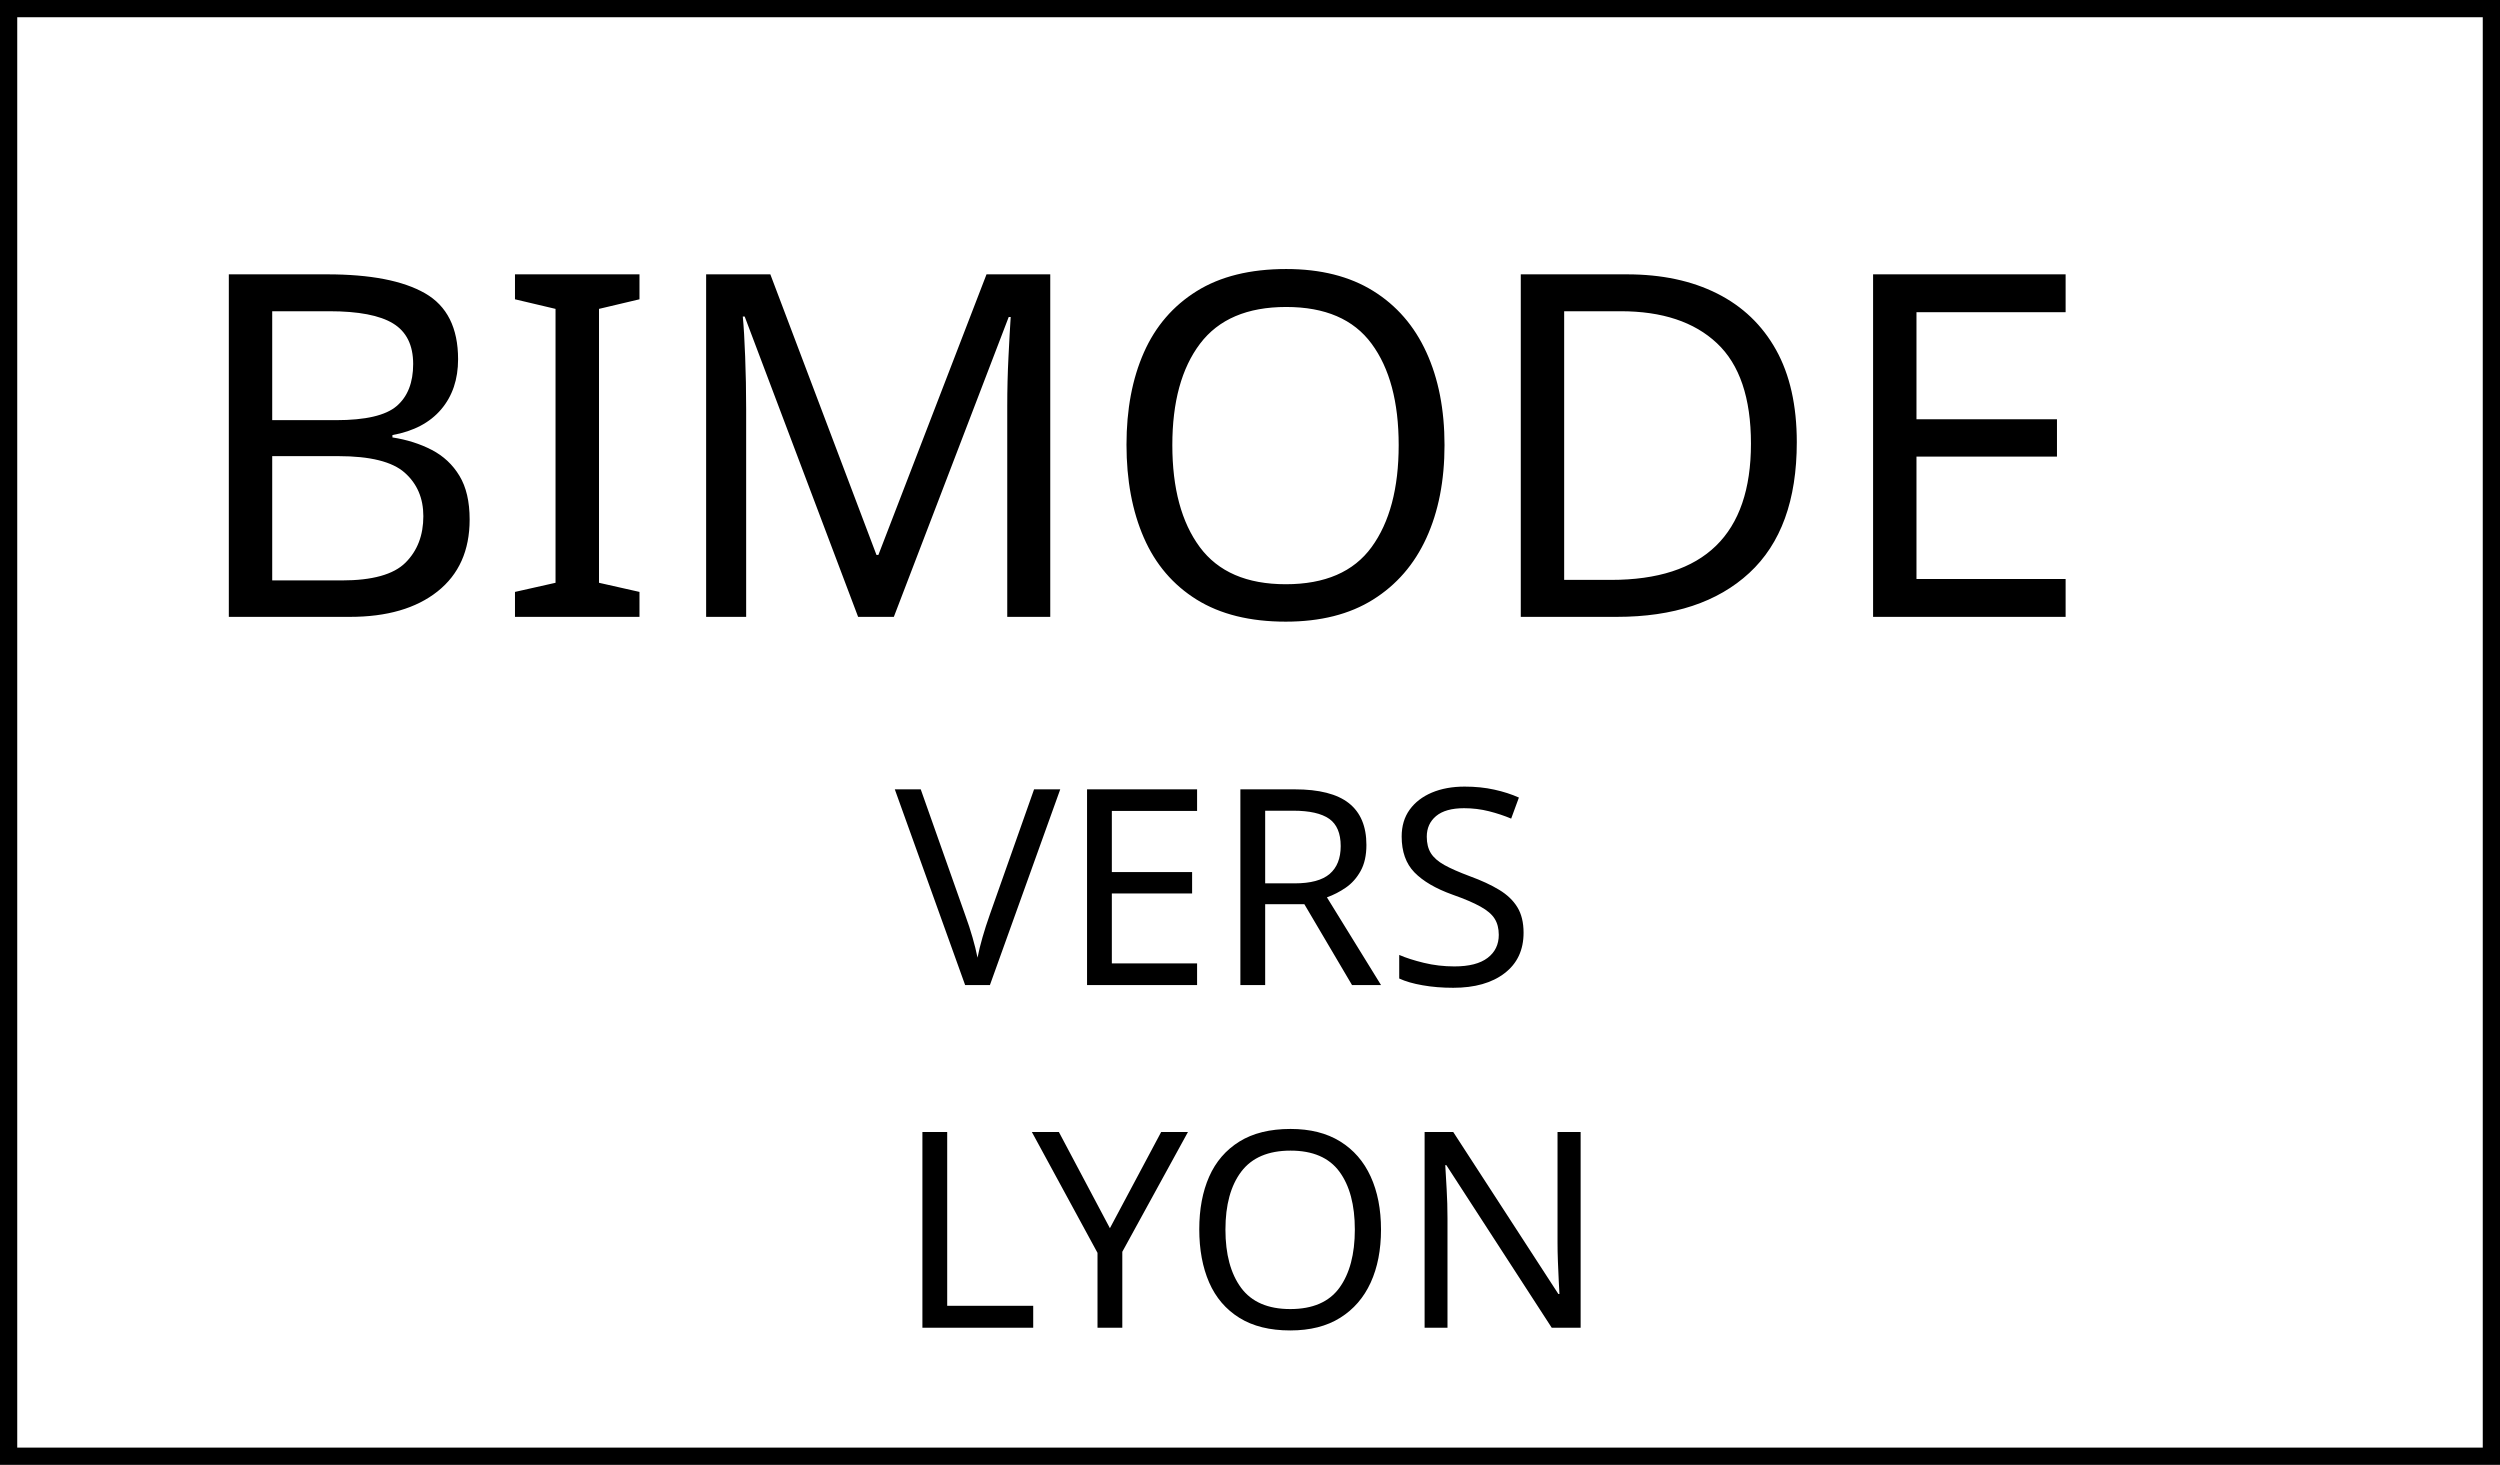
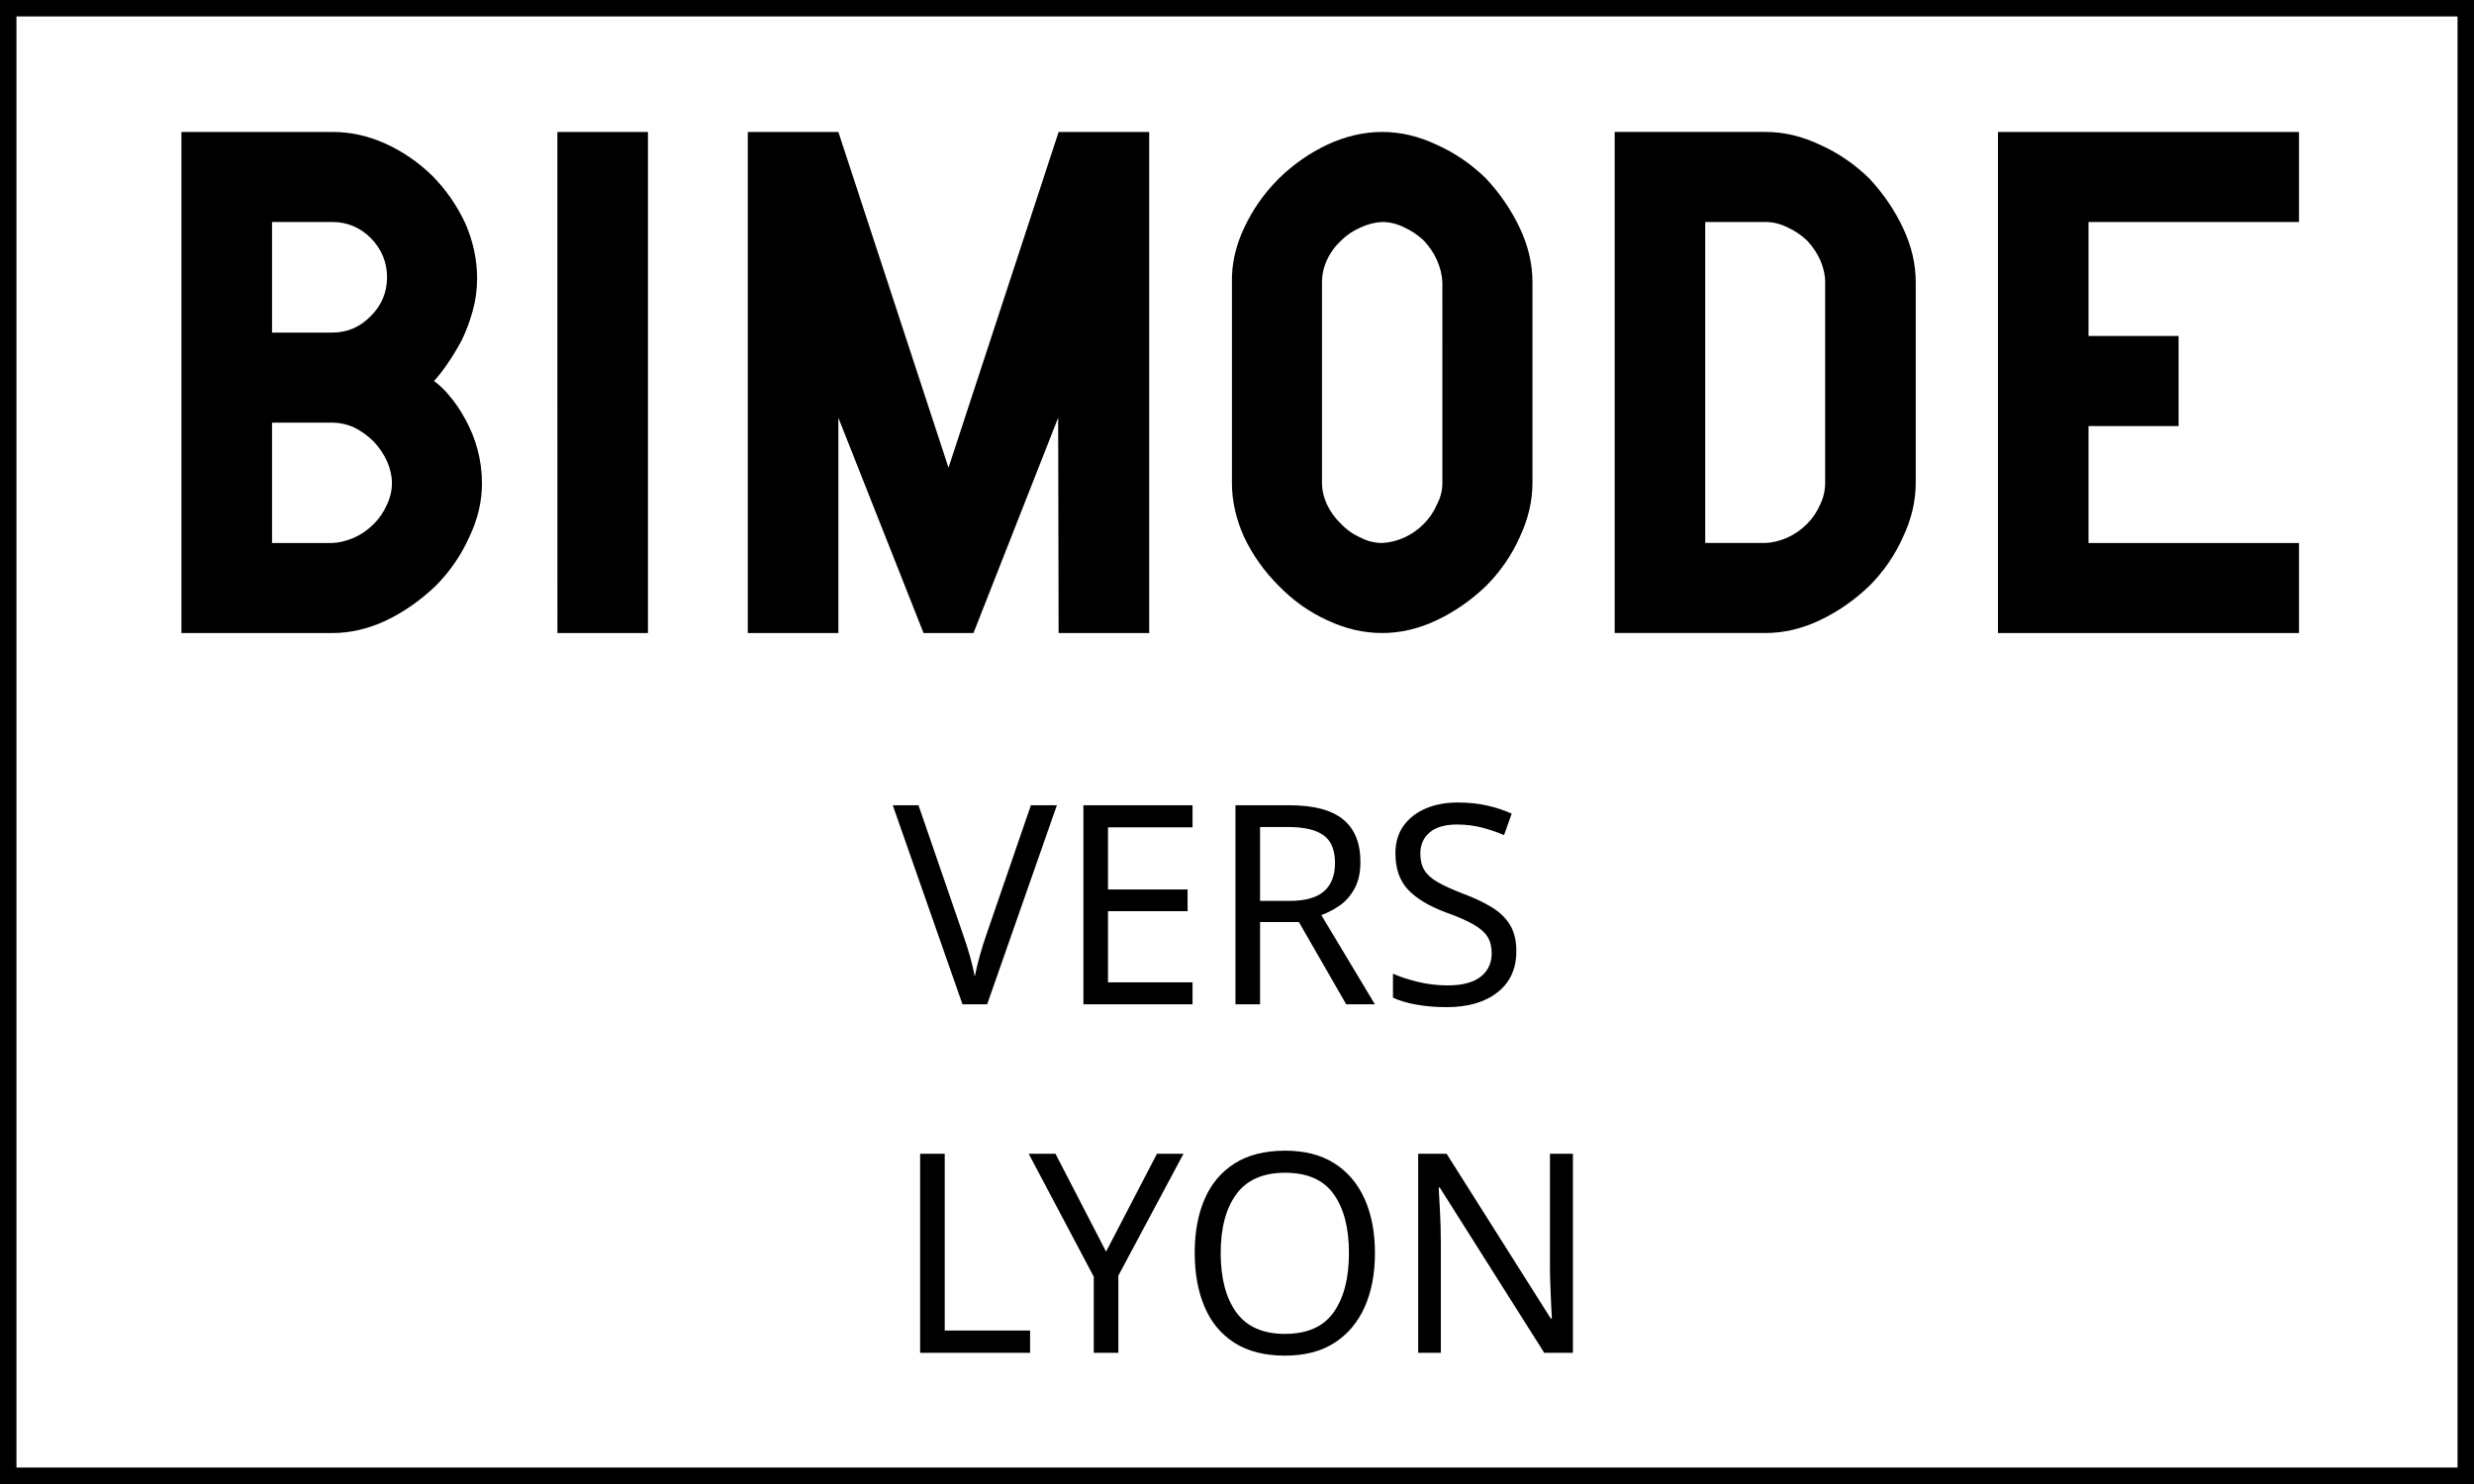
- <svg xmlns="http://www.w3.org/2000/svg" version="1.1" viewBox="0 0 512 300">
-   <path d="m1.765 1.765h508.47v296.47h-508.47z" fill="#fff" stroke="#000" stroke-width="3.531" />
-   <text transform="scale(1.003 .99699)" x="37.161" y="126.714" fill="#000000" font-family="PoliceSNCF" font-size="98.544px" stroke-linejoin="round" stroke-width="5.321" style="font-variant-caps:normal;font-variant-east-asian:normal;font-variant-ligatures:normal;font-variant-numeric:normal" xml:space="default">
-     <tspan x="37.161" y="126.714" stroke-width="5.321">BIMODE</tspan>
+ <svg xmlns="http://www.w3.org/2000/svg" version="1.1" viewBox="0 0 750 450">
+   <path d="m2.494 2.494h745.01v445.01h-745.01z" fill="#fff" stroke="#000" stroke-width="4.987" />
+   <text transform="scale(.99034 1.0098)" x="381.575" y="301.594" fill="#000000" font-family="PoliceSNCF" font-size="83.72px" font-weight="500" stroke-linejoin="round" stroke-width="14.546" text-align="center" text-anchor="middle" style="font-variant-caps:normal;font-variant-east-asian:normal;font-variant-ligatures:normal;font-variant-numeric:normal" xml:space="default">
+     <tspan x="381.575" y="301.594">VERS</tspan>
+     <tspan x="381.575" y="406.243">LYON</tspan>
  </text>
-   <text transform="scale(1.003 .99699)" x="255.545" y="202.348" fill="#000000" font-family="PoliceSNCF" font-size="56.311px" font-weight="500" stroke-linejoin="round" stroke-width="9.784" text-align="center" text-anchor="middle" style="font-variant-caps:normal;font-variant-east-asian:normal;font-variant-ligatures:normal;font-variant-numeric:normal" xml:space="default">
-     <tspan x="255.545" y="202.348">VERS</tspan>
-     <tspan x="255.545" y="272.736">LYON</tspan>
-   </text>
+   <path d="m144.64 84.528q0-8.6-3.57-16.768-3.7-8.005-9.942-14.388-6.383-6.231-14.237-9.801t-16.173-3.56h-45.718v151.95h45.707q8.308 0 16.465-3.862 8.006-3.862 14.843-10.386 6.523-6.534 10.234-14.843 3.862-8.005 3.862-16.325 0-5.192-1.341-10.234-1.331-4.9-3.56-8.903-2.217-4.154-4.749-7.13-2.38-2.964-4.89-4.738 1.926-2.077 4.154-5.344 2.078-2.975 4.306-7.13 1.926-4.002 3.256-8.751 1.342-4.75 1.342-9.791zm-43.922 43.63q3.408 0 6.675 1.482 3.267 1.634 5.94 4.306 2.52 2.672 4.002 5.939 1.482 3.408 1.482 6.523 0 3.419-1.482 6.535-1.482 3.407-4.003 5.928-2.672 2.672-5.95 4.154-3.408 1.493-6.664 1.634h-18.25v-36.501zm0-27.305h-18.25v-33.537h18.25q6.815 0 11.716 4.9 4.9 5.042 4.9 11.869 0 6.826-4.9 11.727-4.89 5.041-11.716 5.041m68.263 91.112h27.446v-151.94h-27.457zm126.13 0 25.672-65.288 0.14 65.288h27.458v-151.94h-27.457l-33.385 101.8-33.385-101.8h-27.457v151.94h27.457v-65.288l25.823 65.288zm169.46-45.545v-60.864q0-8.309-3.862-16.465t-10.234-14.983q-6.686-6.534-14.994-10.245-8.157-3.851-16.465-3.851t-16.628 3.851q-8.157 3.862-14.68 10.245-6.686 6.675-10.537 14.983-3.862 8.157-3.71 16.465v60.842q0 8.308 3.71 16.476 3.851 8.157 10.537 14.832 6.523 6.686 14.68 10.386 8.168 3.862 16.628 3.862 8.308 0 16.465-3.851t14.994-10.386q6.523-6.534 10.234-14.843 3.862-8.168 3.862-16.476m-27.305 0q0 3.418-1.634 6.534-1.482 3.408-4.002 5.928-2.673 2.673-5.94 4.155-3.407 1.493-6.674 1.633-3.42 0-6.535-1.622-3.407-1.493-5.939-4.166-2.661-2.52-4.295-5.928-1.482-3.267-1.482-6.534v-60.831q0-3.408 1.482-6.675t4.295-5.928q2.532-2.532 5.95-4.003 3.257-1.493 6.524-1.645 3.407 0 6.675 1.634 3.267 1.482 5.939 4.003 2.52 2.672 4.003 5.95 1.482 3.408 1.622 6.664zm97.938-79.082q3.408 0 6.675 1.622 3.267 1.483 5.94 4.003 2.52 2.672 4.002 5.95 1.482 3.408 1.482 6.664v60.843q0 3.418-1.482 6.534-1.482 3.408-4.003 5.928-2.672 2.672-5.94 4.154-3.407 1.493-6.674 1.634h-18.261v-97.332zm0-27.316h-45.707v151.95h45.707q8.308 0 16.465-3.862t14.994-10.386q6.523-6.524 10.234-14.843 3.862-8.157 3.862-16.465v-60.832q0-8.309-3.862-16.465t-10.234-14.994q-6.675-6.524-14.994-10.234-8.157-3.862-16.465-3.862zm97.938 61.88v-34.562h63.806v-27.296h-91.263v151.94h91.263v-27.305h-63.806v-35.462h27.305v-27.305z" aria-label="BIMODE" />
</svg>
